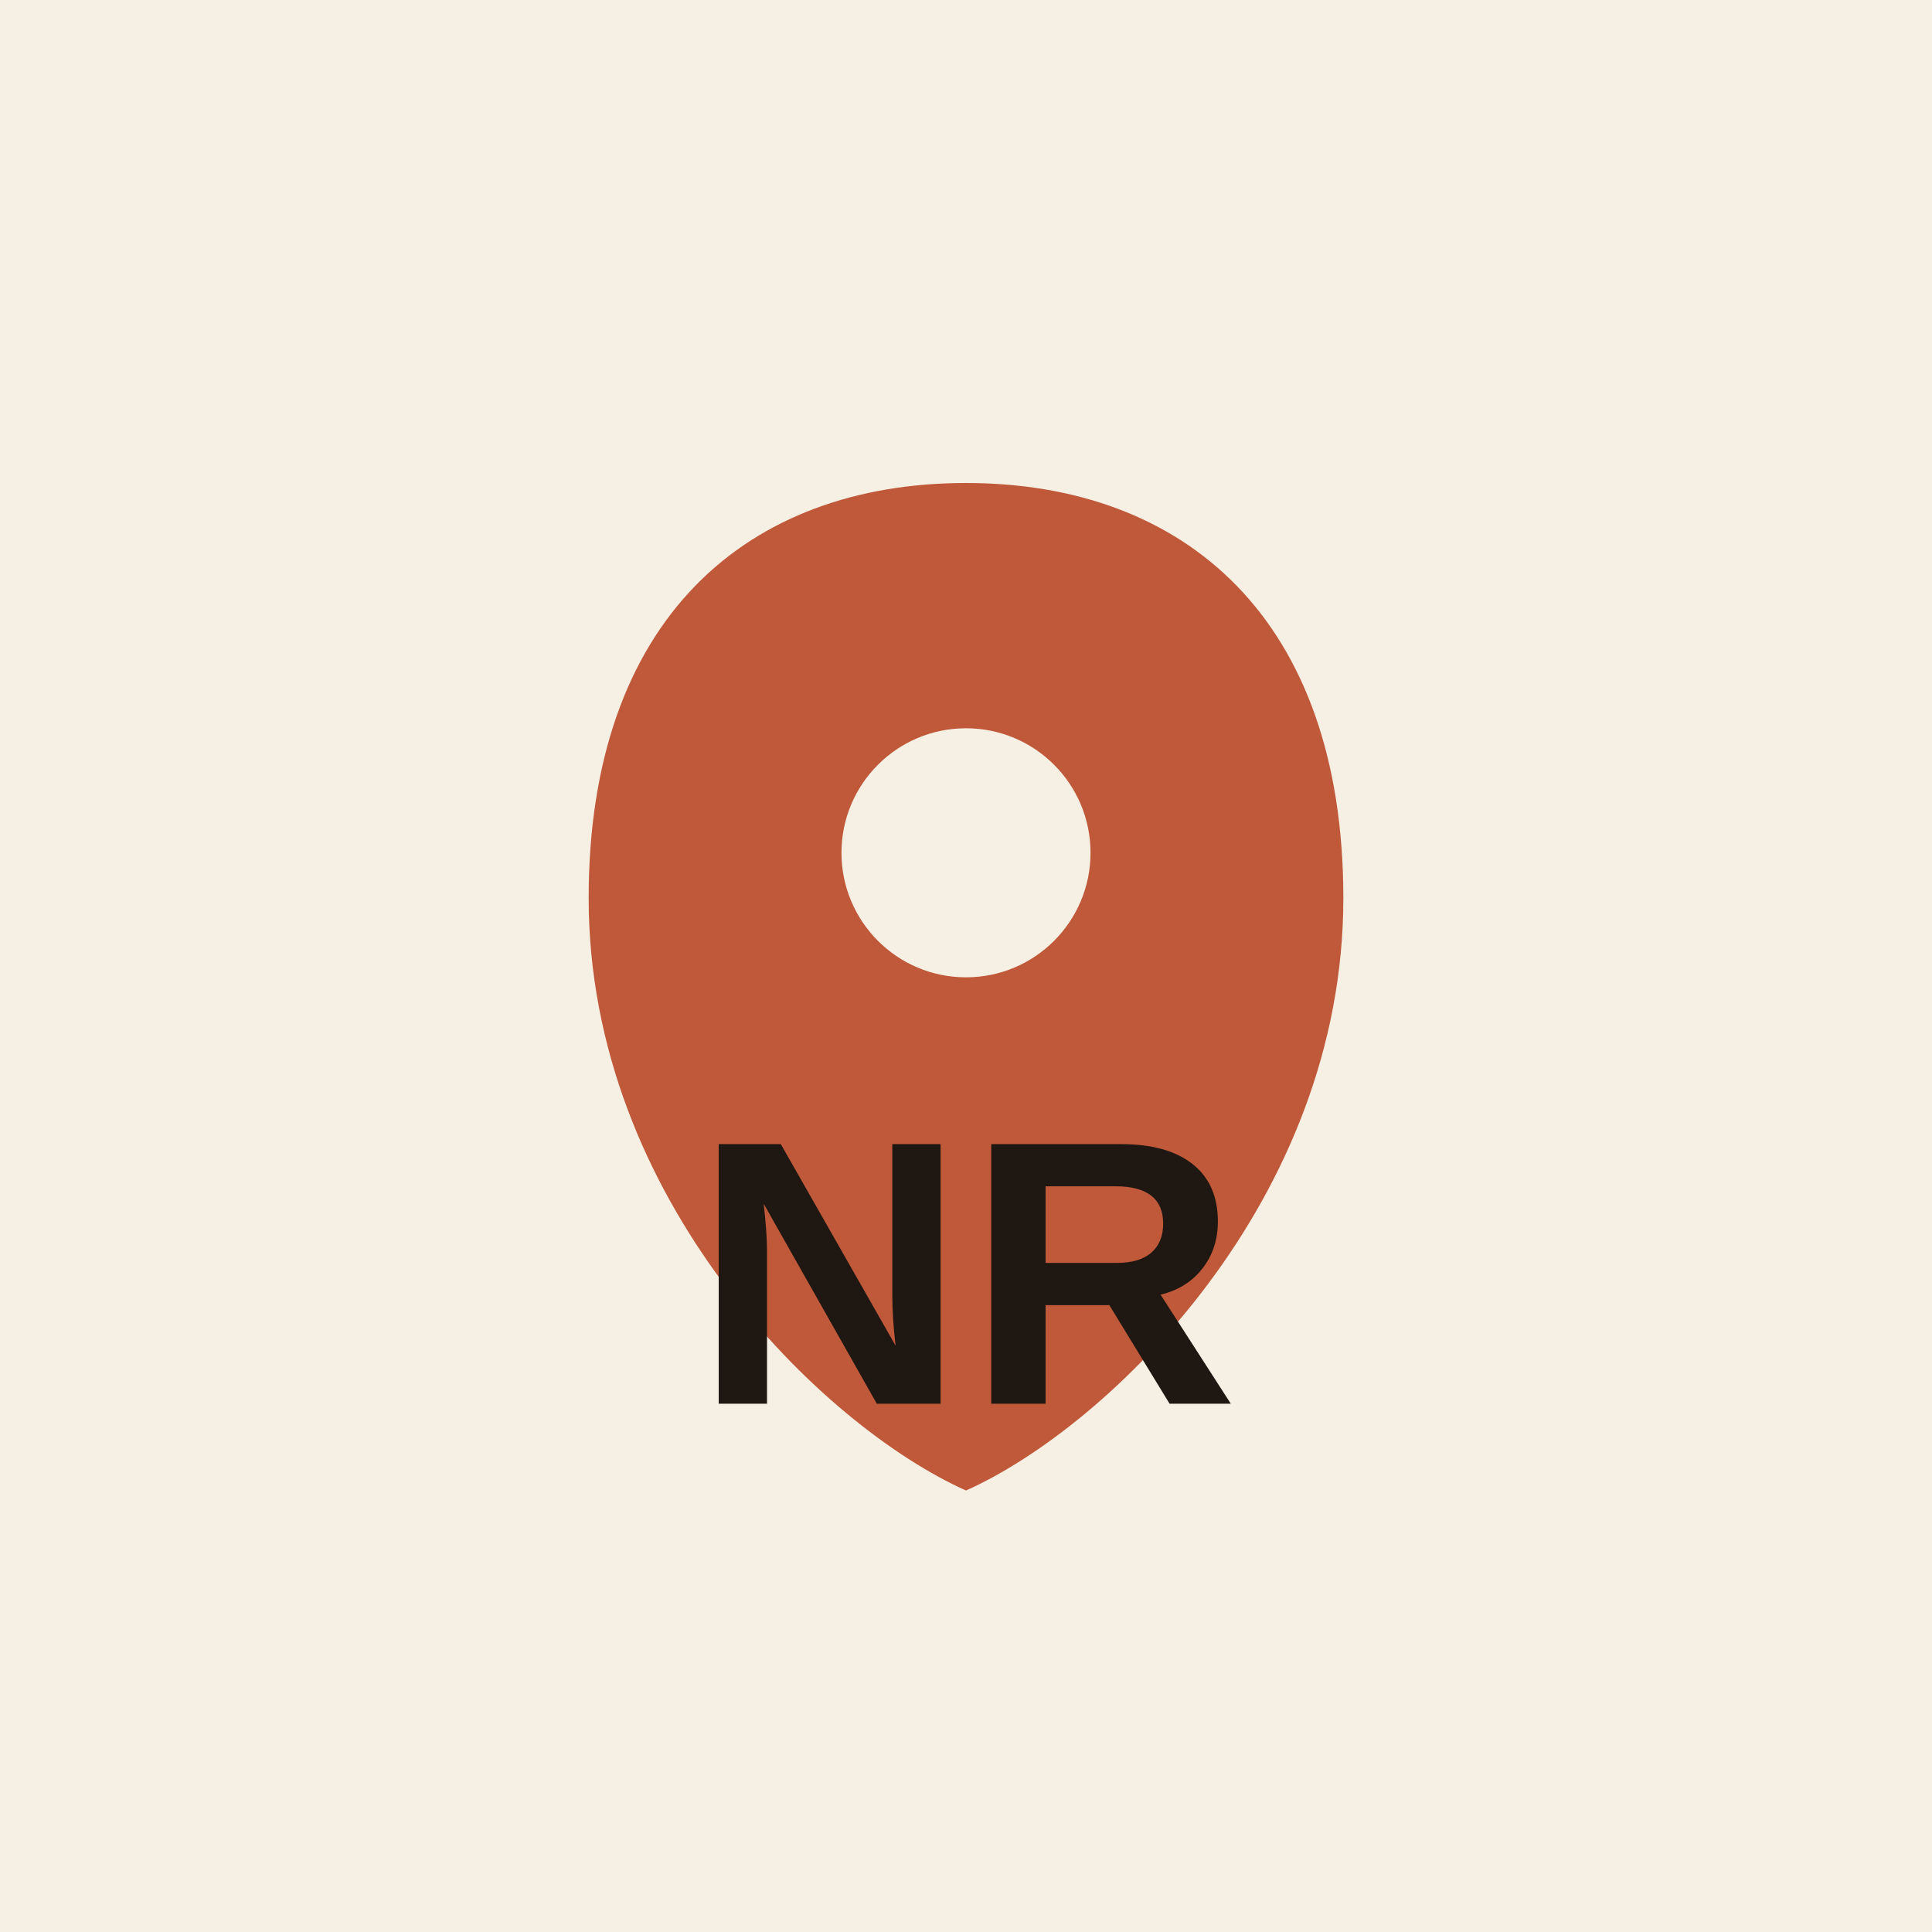
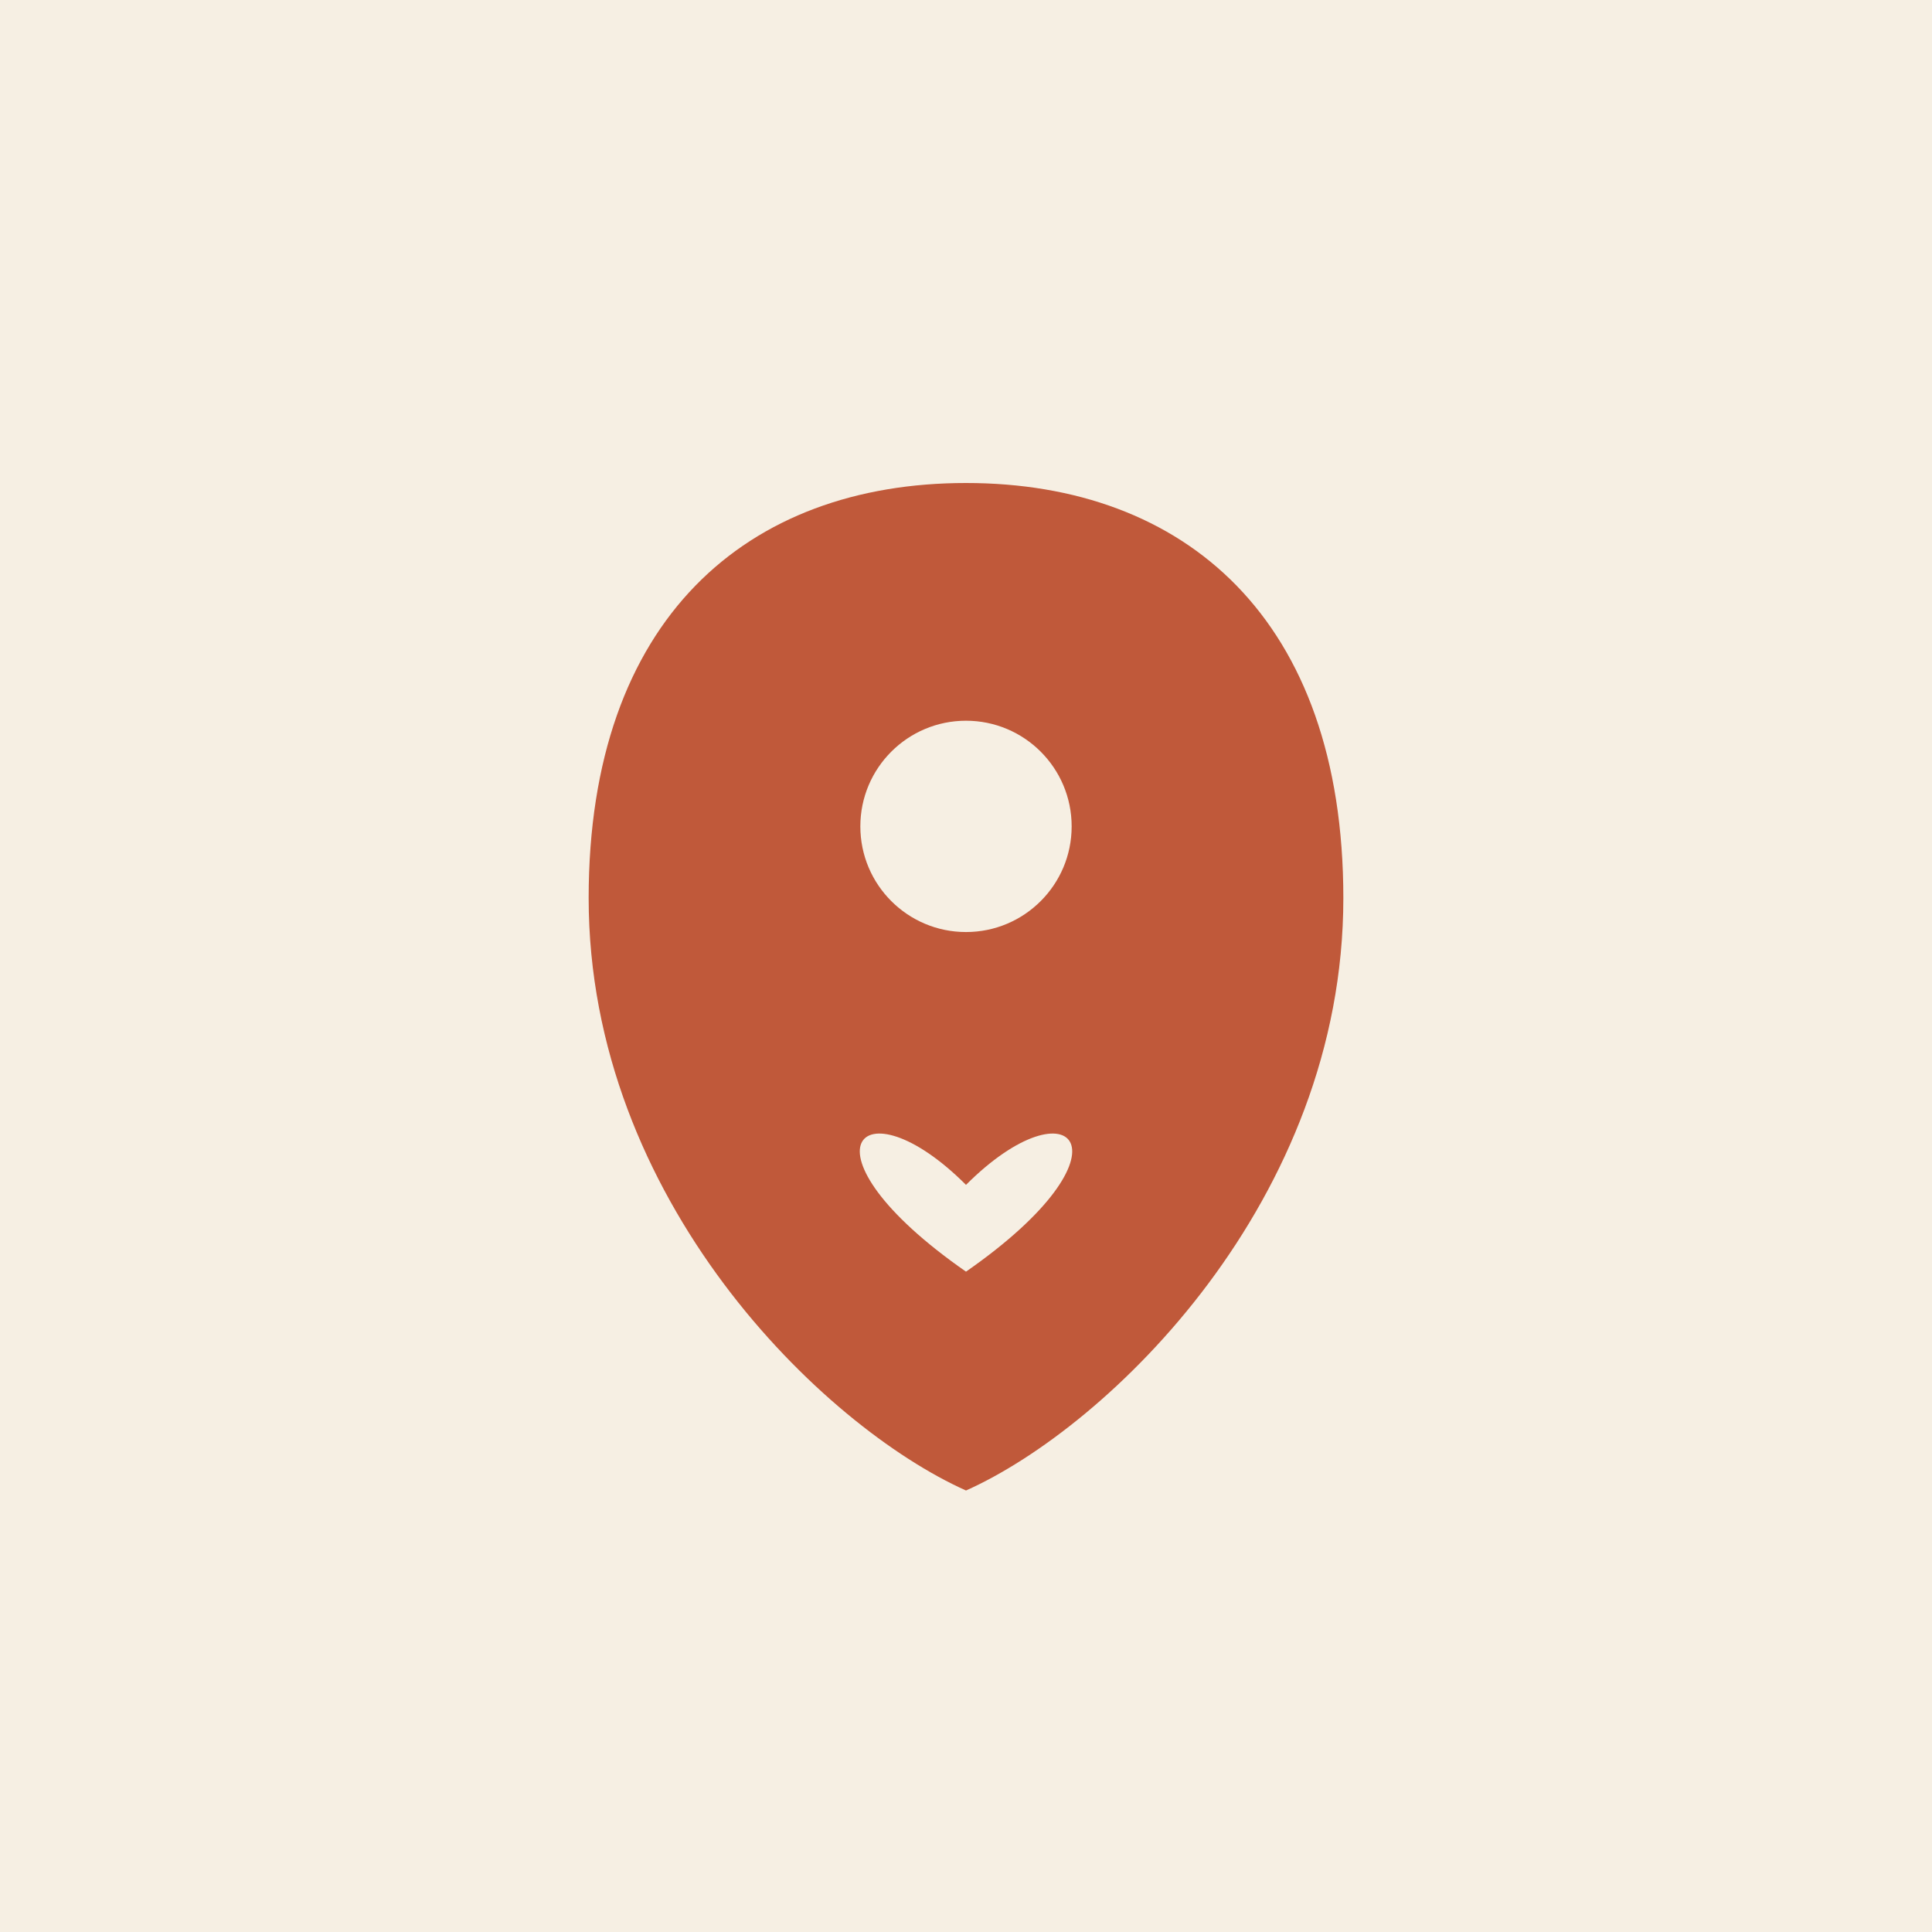
<svg xmlns="http://www.w3.org/2000/svg" viewBox="0 0 512 512" role="img" aria-label="NeoRef">
  <rect width="512" height="512" fill="#F6EFE3" />
  <path d="M256 128c-58 0-100 36-100 110 0 80 62 140 100 157 38-17 100-77 100-157 0-74-42-110-100-110z" fill="#C0593A" />
-   <circle cx="256" cy="226" r="33" fill="#F6EFE3" />
-   <text x="256" y="372" font-family="'Source Sans 3',Arial,sans-serif" font-size="100" font-weight="800" fill="#1F1812" text-anchor="middle">NR</text>
+   <circle cx="256" cy="219" r="28" fill="#F6EFE3" />
+   <path d="M256 314 C228 286 210 305 256 337 C302 305 284 286 256 314 Z" fill="#F6EFE3" />
</svg>
